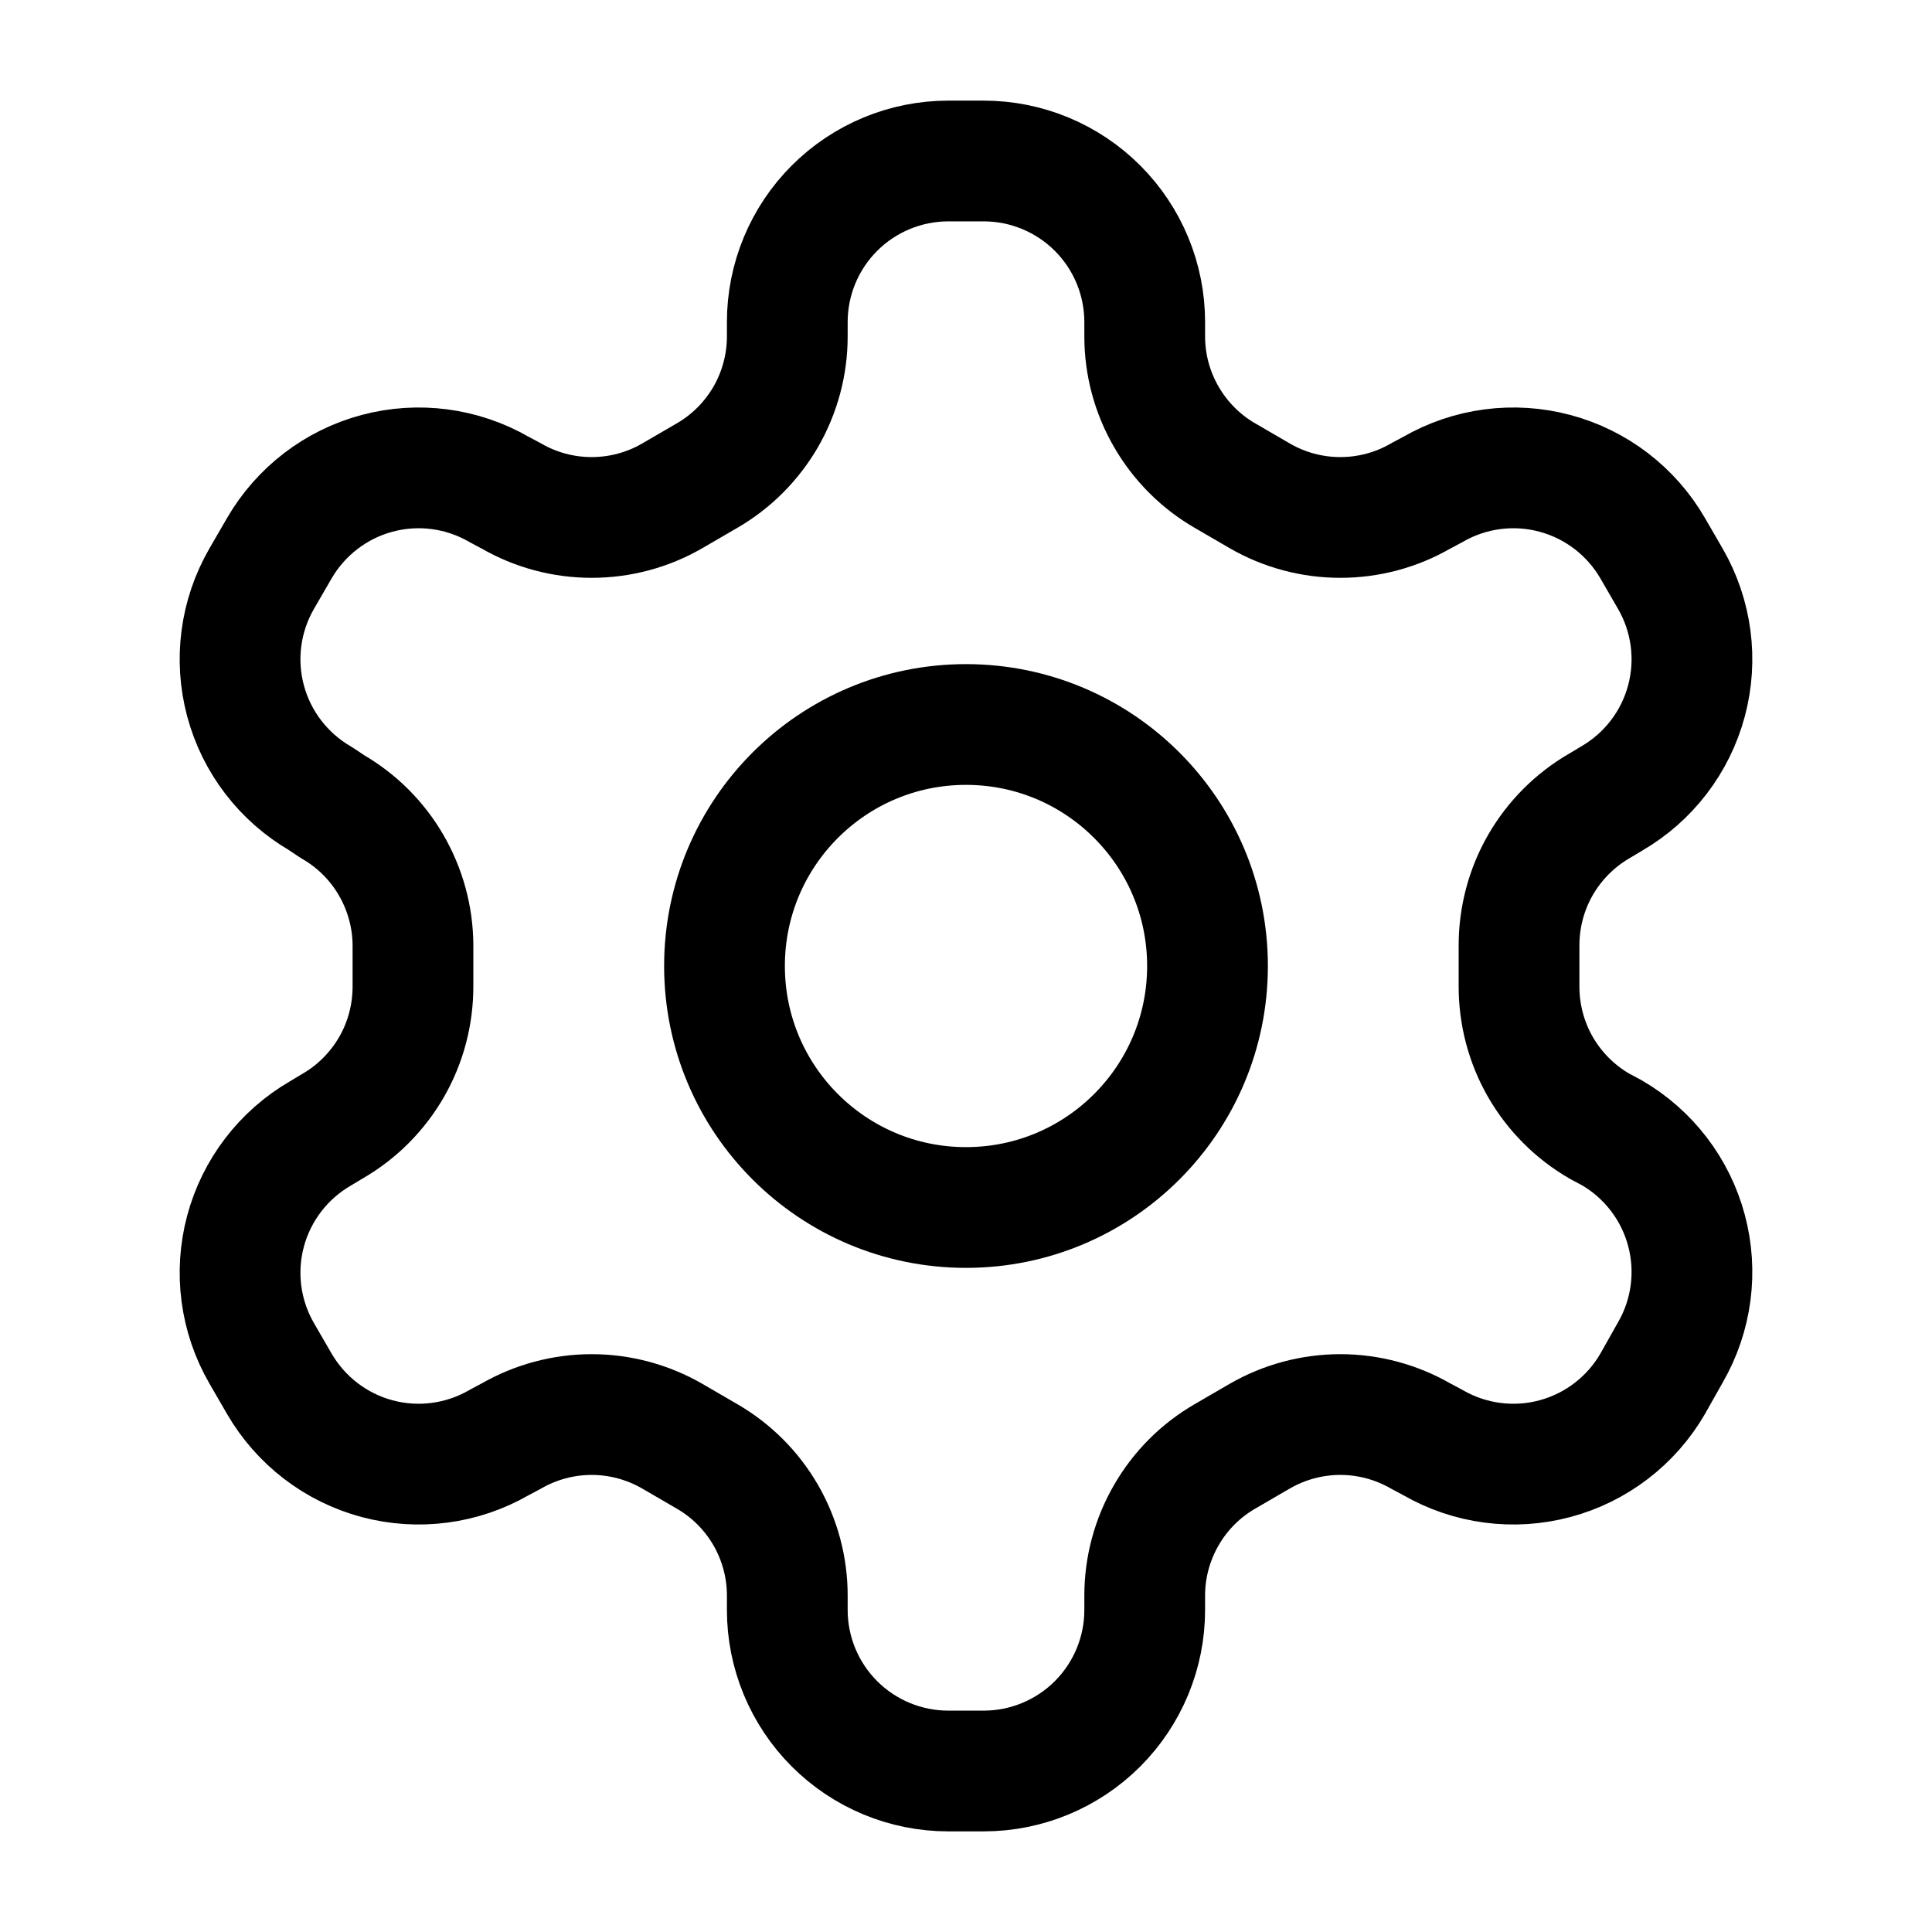
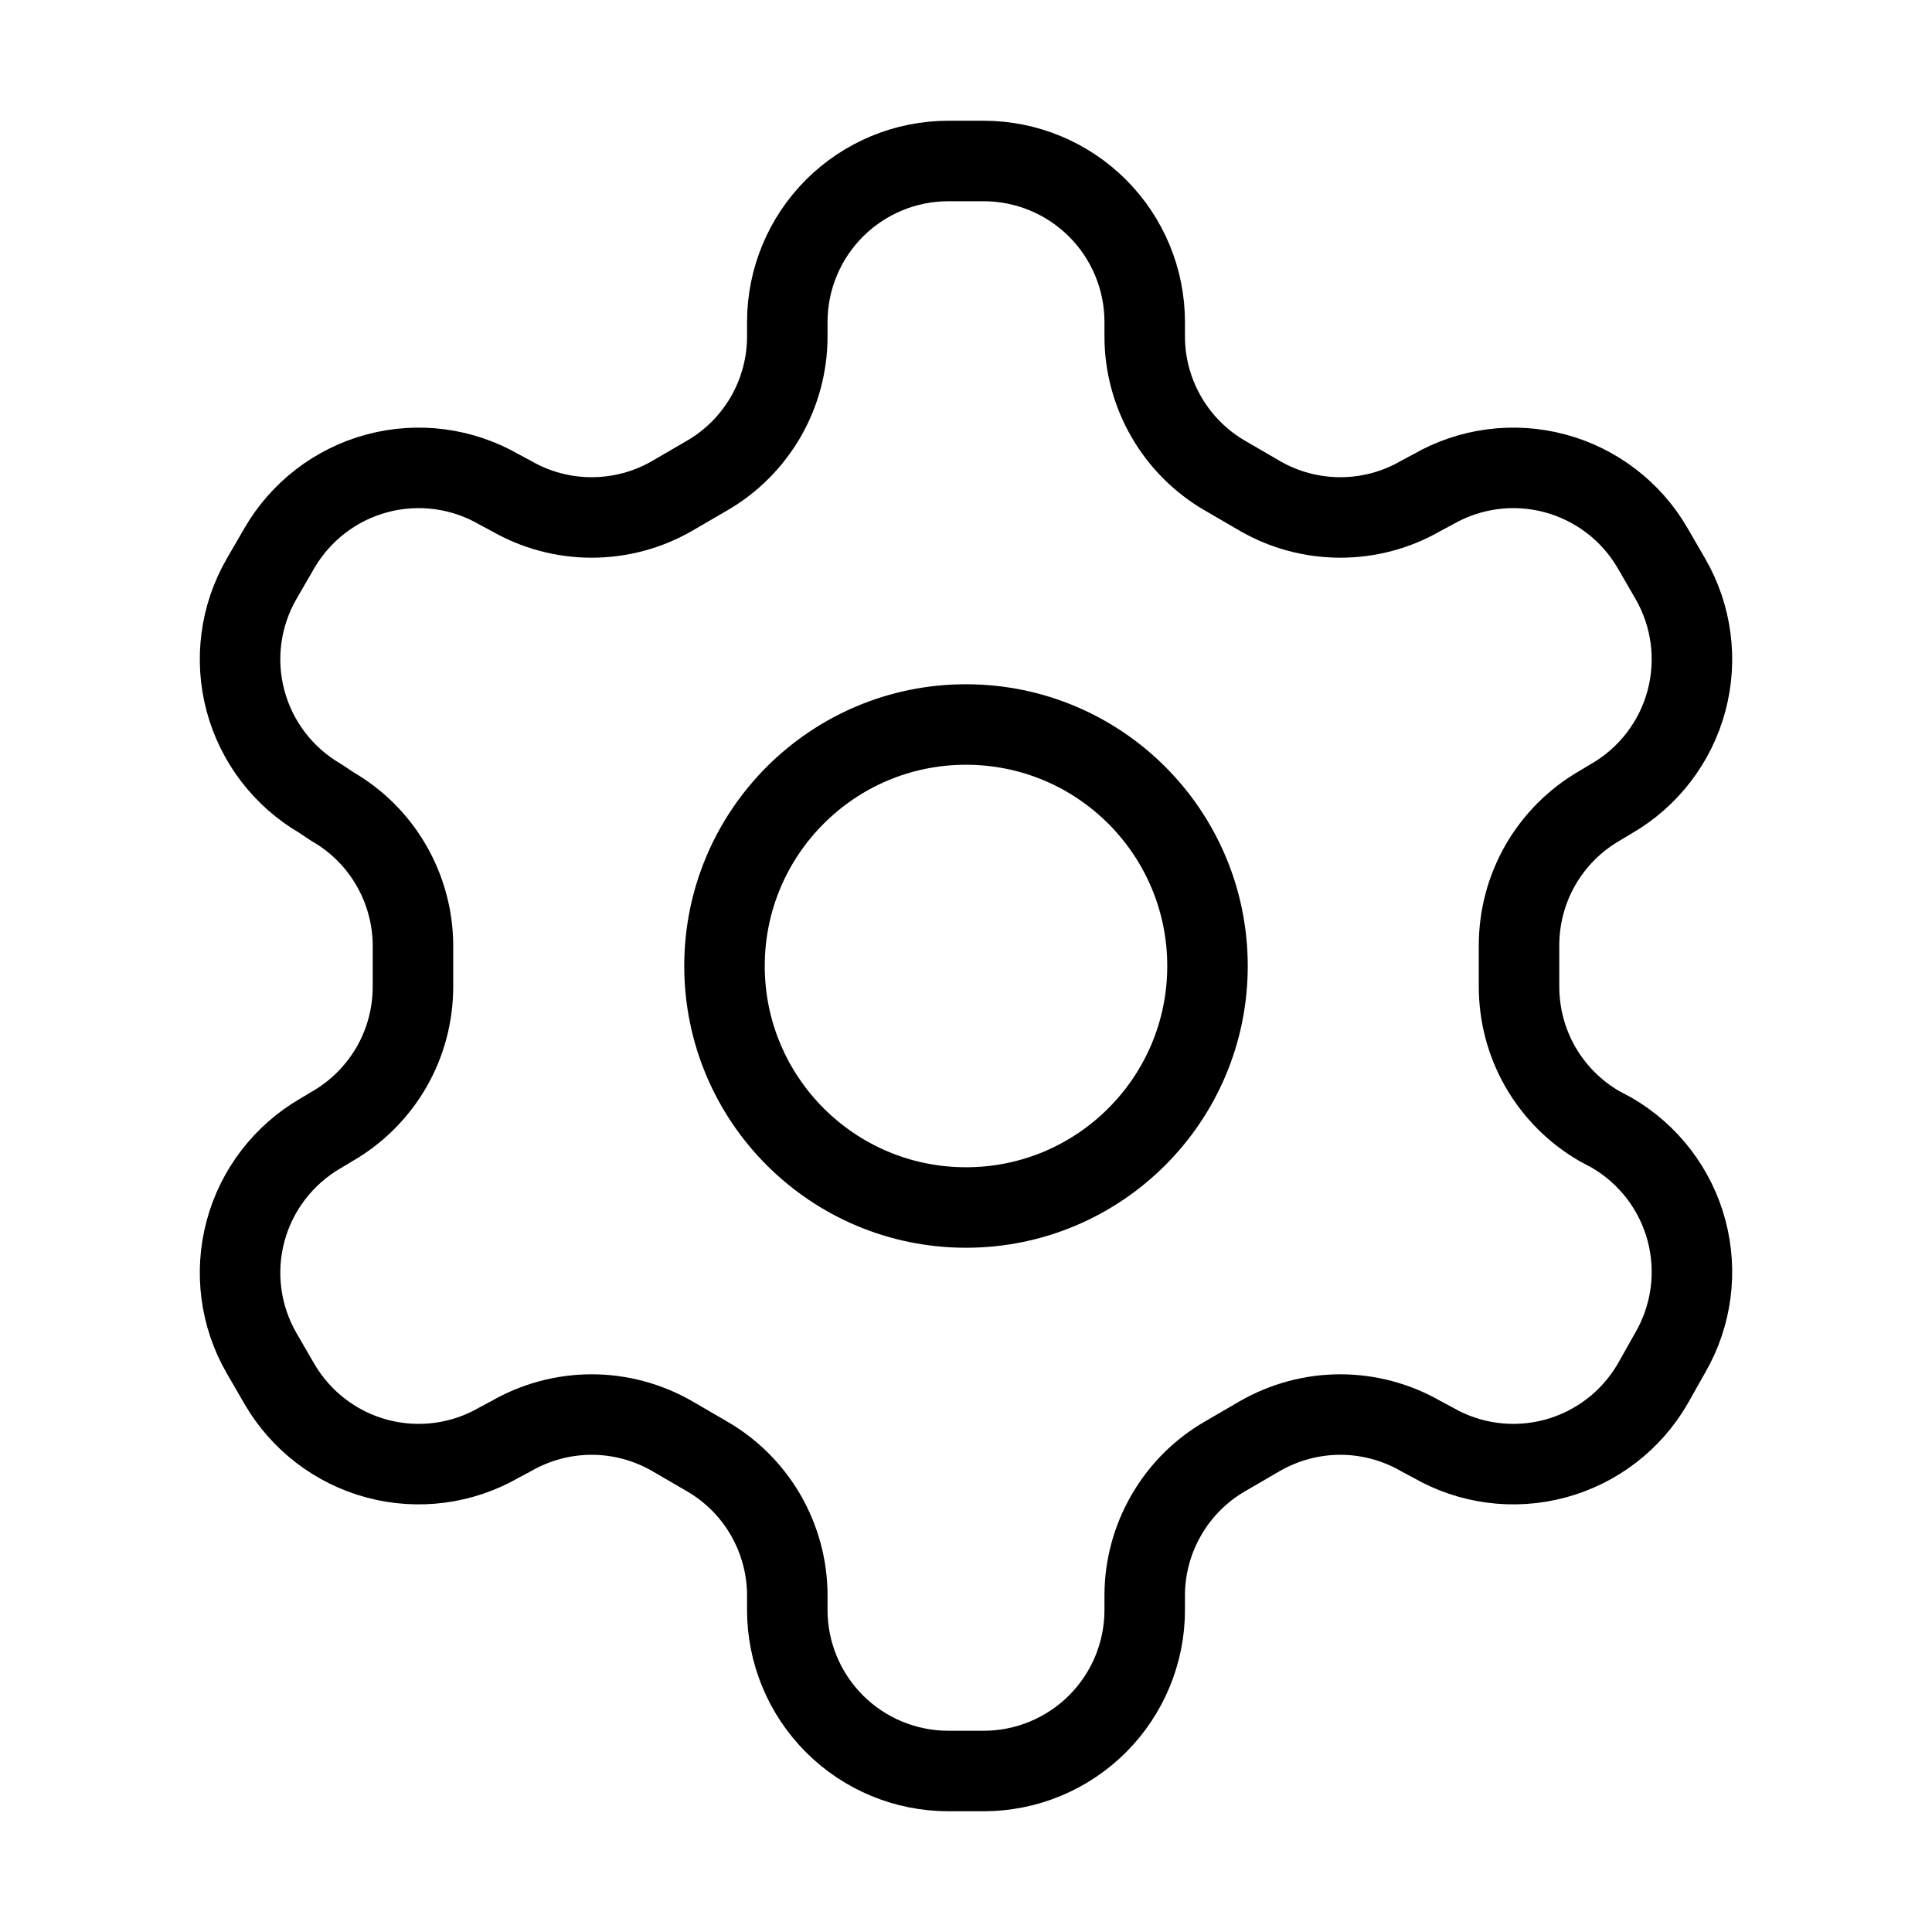
- <svg xmlns="http://www.w3.org/2000/svg" viewBox="0 0 24 24" fill="none" stroke="currentColor" stroke-width="1.5">
+ <svg xmlns="http://www.w3.org/2000/svg" viewBox="0 0 24 24" fill="none" stroke="currentColor">
  <path d="M12.22 2H11.78C11.25 2 10.741 2.211 10.366 2.586C9.991 2.961 9.78 3.47 9.78 4V4.18C9.78 4.531 9.687 4.875 9.512 5.179C9.336 5.482 9.084 5.735 8.78 5.91L8.35 6.16C8.046 6.336 7.701 6.428 7.35 6.428C6.999 6.428 6.654 6.336 6.35 6.16L6.2 6.08C5.741 5.815 5.196 5.743 4.684 5.88C4.172 6.017 3.736 6.352 3.47 6.81L3.25 7.19C2.985 7.649 2.913 8.194 3.05 8.706C3.187 9.218 3.522 9.654 3.98 9.92L4.13 10.02C4.432 10.194 4.684 10.445 4.859 10.747C5.034 11.049 5.128 11.391 5.13 11.74V12.25C5.131 12.602 5.04 12.949 4.864 13.255C4.688 13.56 4.435 13.814 4.13 13.99L3.98 14.08C3.522 14.346 3.187 14.782 3.05 15.294C2.913 15.806 2.985 16.351 3.25 16.81L3.47 17.19C3.736 17.648 4.172 17.983 4.684 18.12C5.196 18.257 5.741 18.185 6.2 17.92L6.35 17.84C6.654 17.665 6.999 17.572 7.35 17.572C7.701 17.572 8.046 17.665 8.35 17.84L8.78 18.09C9.084 18.265 9.336 18.517 9.512 18.821C9.687 19.125 9.78 19.469 9.78 19.82V20C9.78 20.53 9.991 21.039 10.366 21.414C10.741 21.789 11.25 22 11.78 22H12.22C12.75 22 13.259 21.789 13.634 21.414C14.009 21.039 14.22 20.53 14.22 20V19.82C14.22 19.469 14.313 19.125 14.489 18.821C14.664 18.517 14.916 18.265 15.22 18.09L15.65 17.84C15.954 17.665 16.299 17.572 16.65 17.572C17.001 17.572 17.346 17.665 17.65 17.84L17.8 17.92C18.259 18.185 18.804 18.257 19.316 18.12C19.828 17.983 20.265 17.648 20.53 17.19L20.75 16.8C21.015 16.341 21.087 15.796 20.95 15.284C20.813 14.772 20.479 14.336 20.02 14.07L19.87 13.99C19.565 13.814 19.312 13.56 19.136 13.255C18.96 12.949 18.869 12.602 18.87 12.25V11.75C18.869 11.398 18.96 11.051 19.136 10.745C19.312 10.44 19.565 10.186 19.87 10.01L20.02 9.92C20.479 9.654 20.813 9.218 20.95 8.706C21.087 8.194 21.015 7.649 20.75 7.19L20.53 6.81C20.265 6.352 19.828 6.017 19.316 5.88C18.804 5.743 18.259 5.815 17.8 6.08L17.65 6.16C17.346 6.336 17.001 6.428 16.65 6.428C16.299 6.428 15.954 6.336 15.65 6.16L15.22 5.91C14.916 5.735 14.664 5.482 14.489 5.179C14.313 4.875 14.22 4.531 14.22 4.18V4C14.22 3.47 14.009 2.961 13.634 2.586C13.259 2.211 12.75 2 12.22 2Z" stroke-linecap="round" stroke-linejoin="round" />
  <path d="M12 15C13.657 15 15 13.657 15 12C15 10.343 13.657 9 12 9C10.343 9 9 10.343 9 12C9 13.657 10.343 15 12 15Z" stroke-linecap="round" stroke-linejoin="round" />
</svg>
